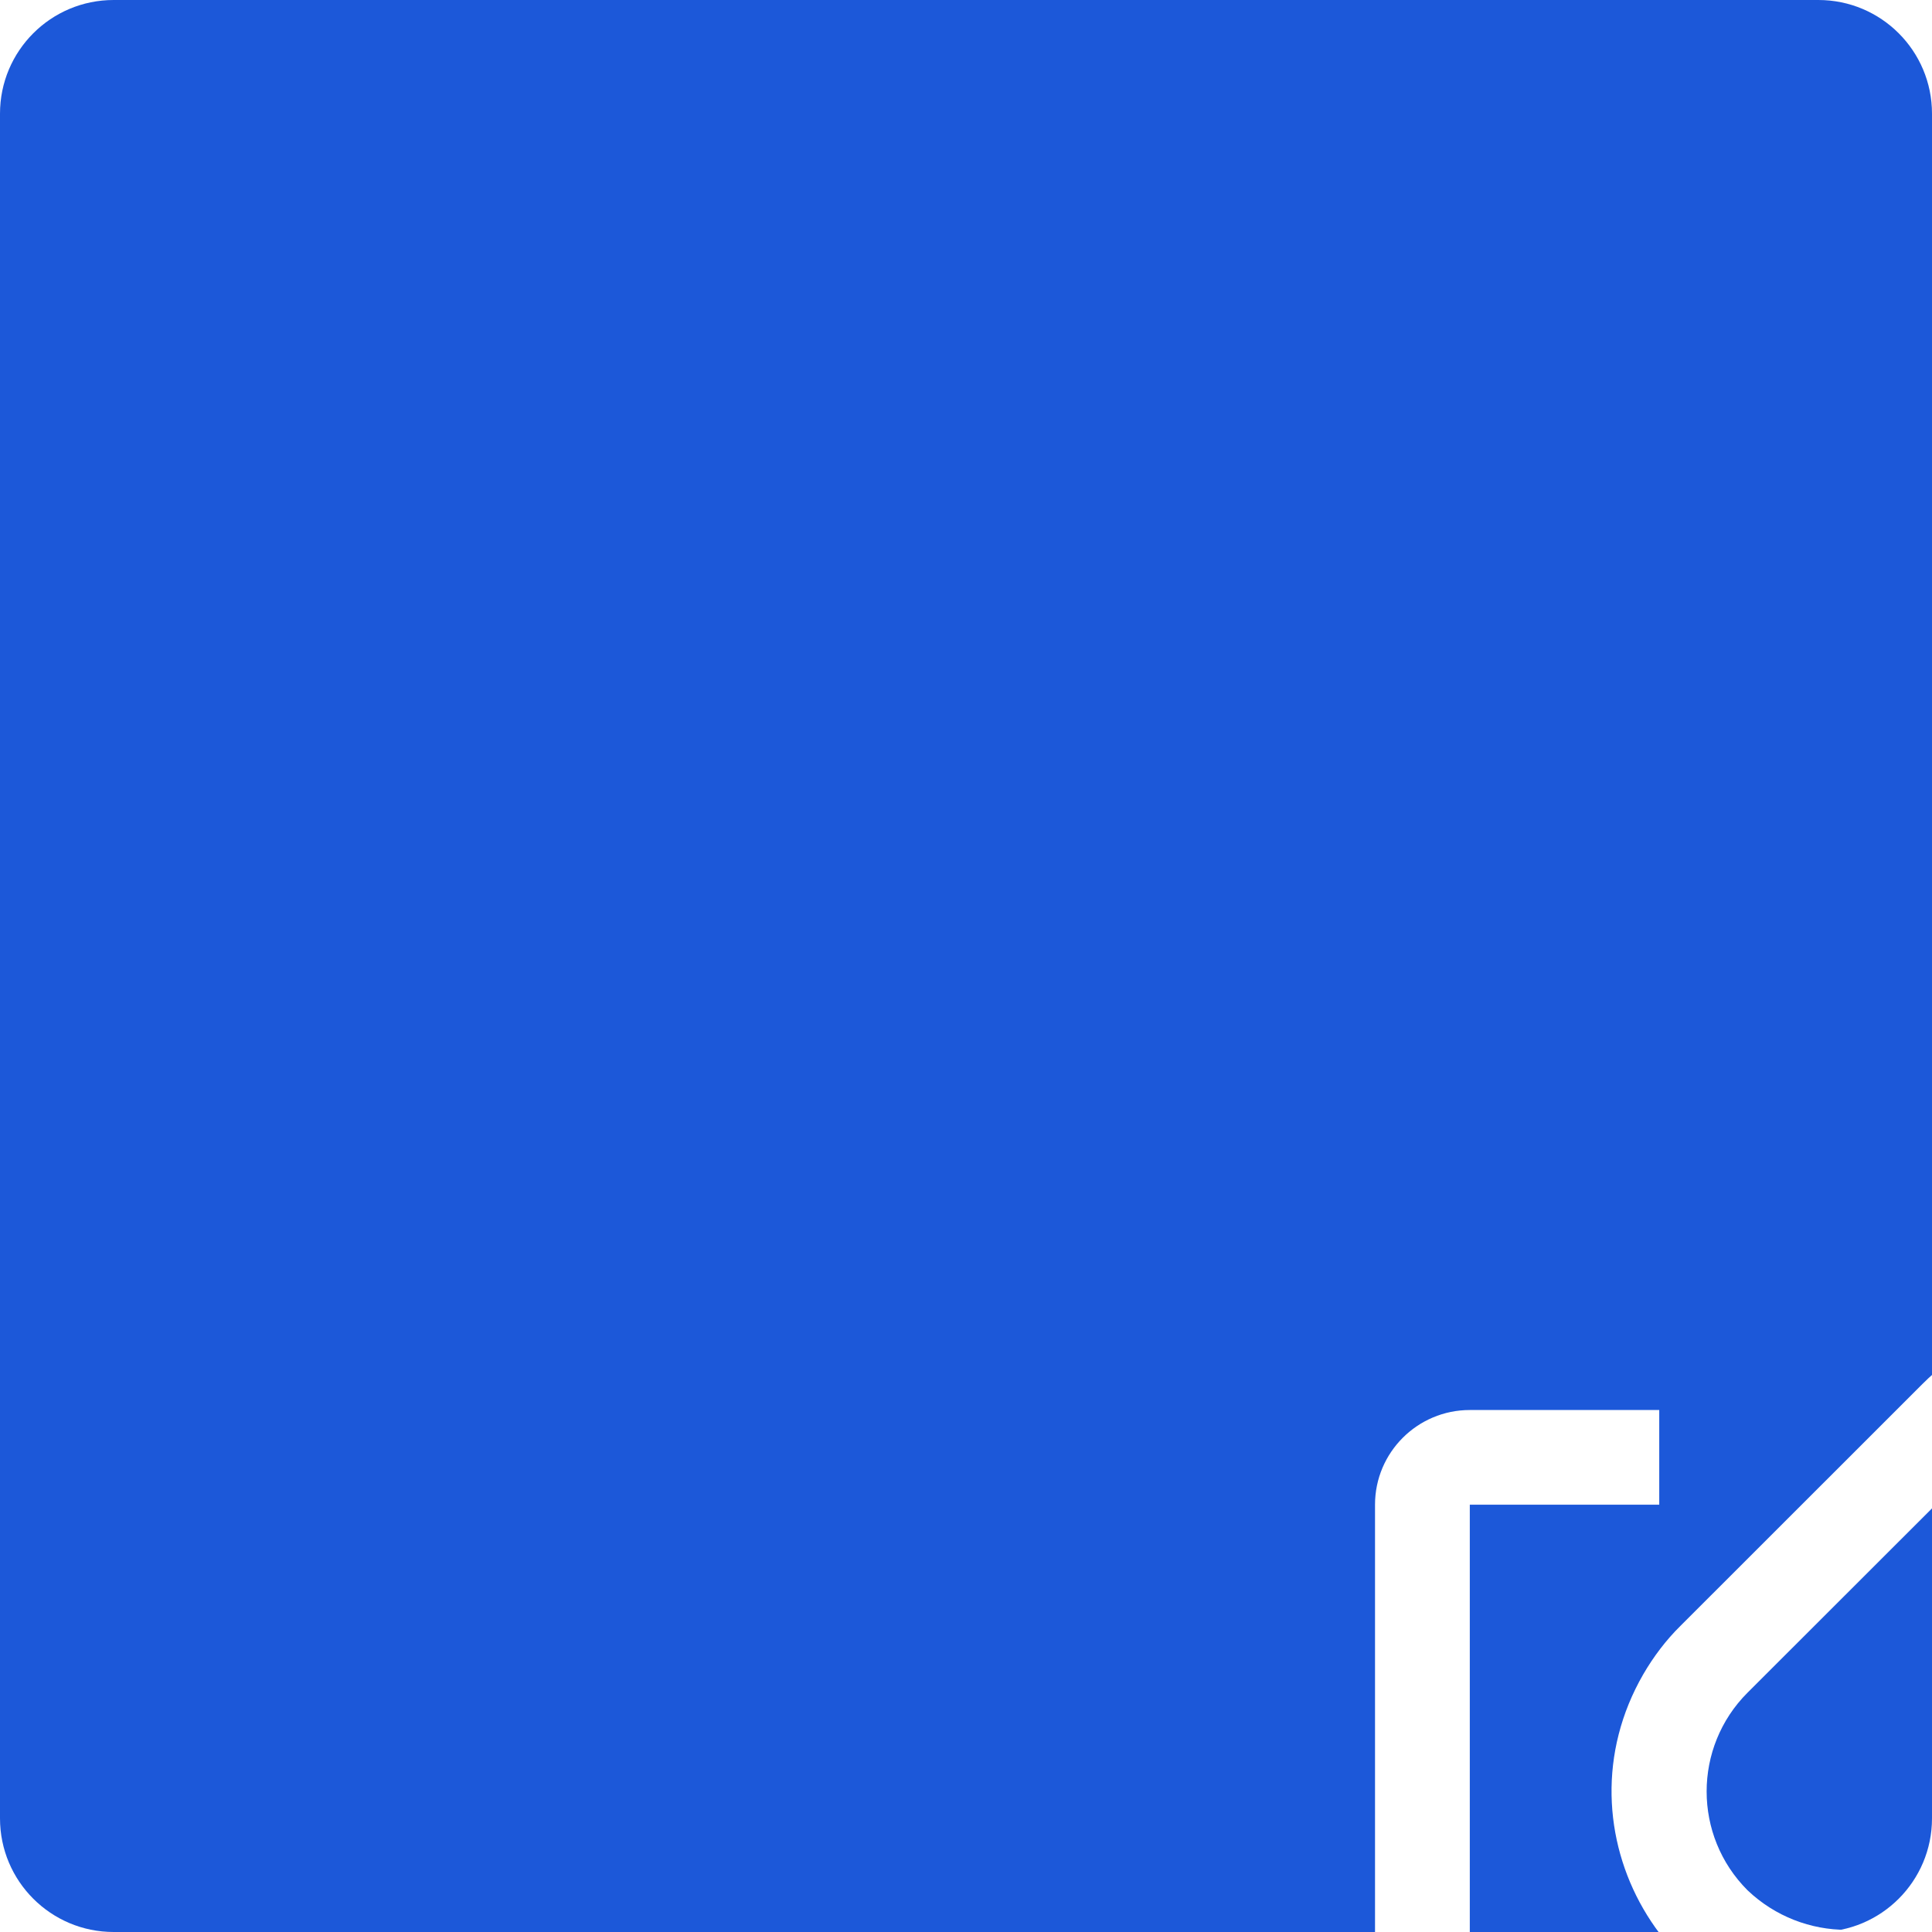
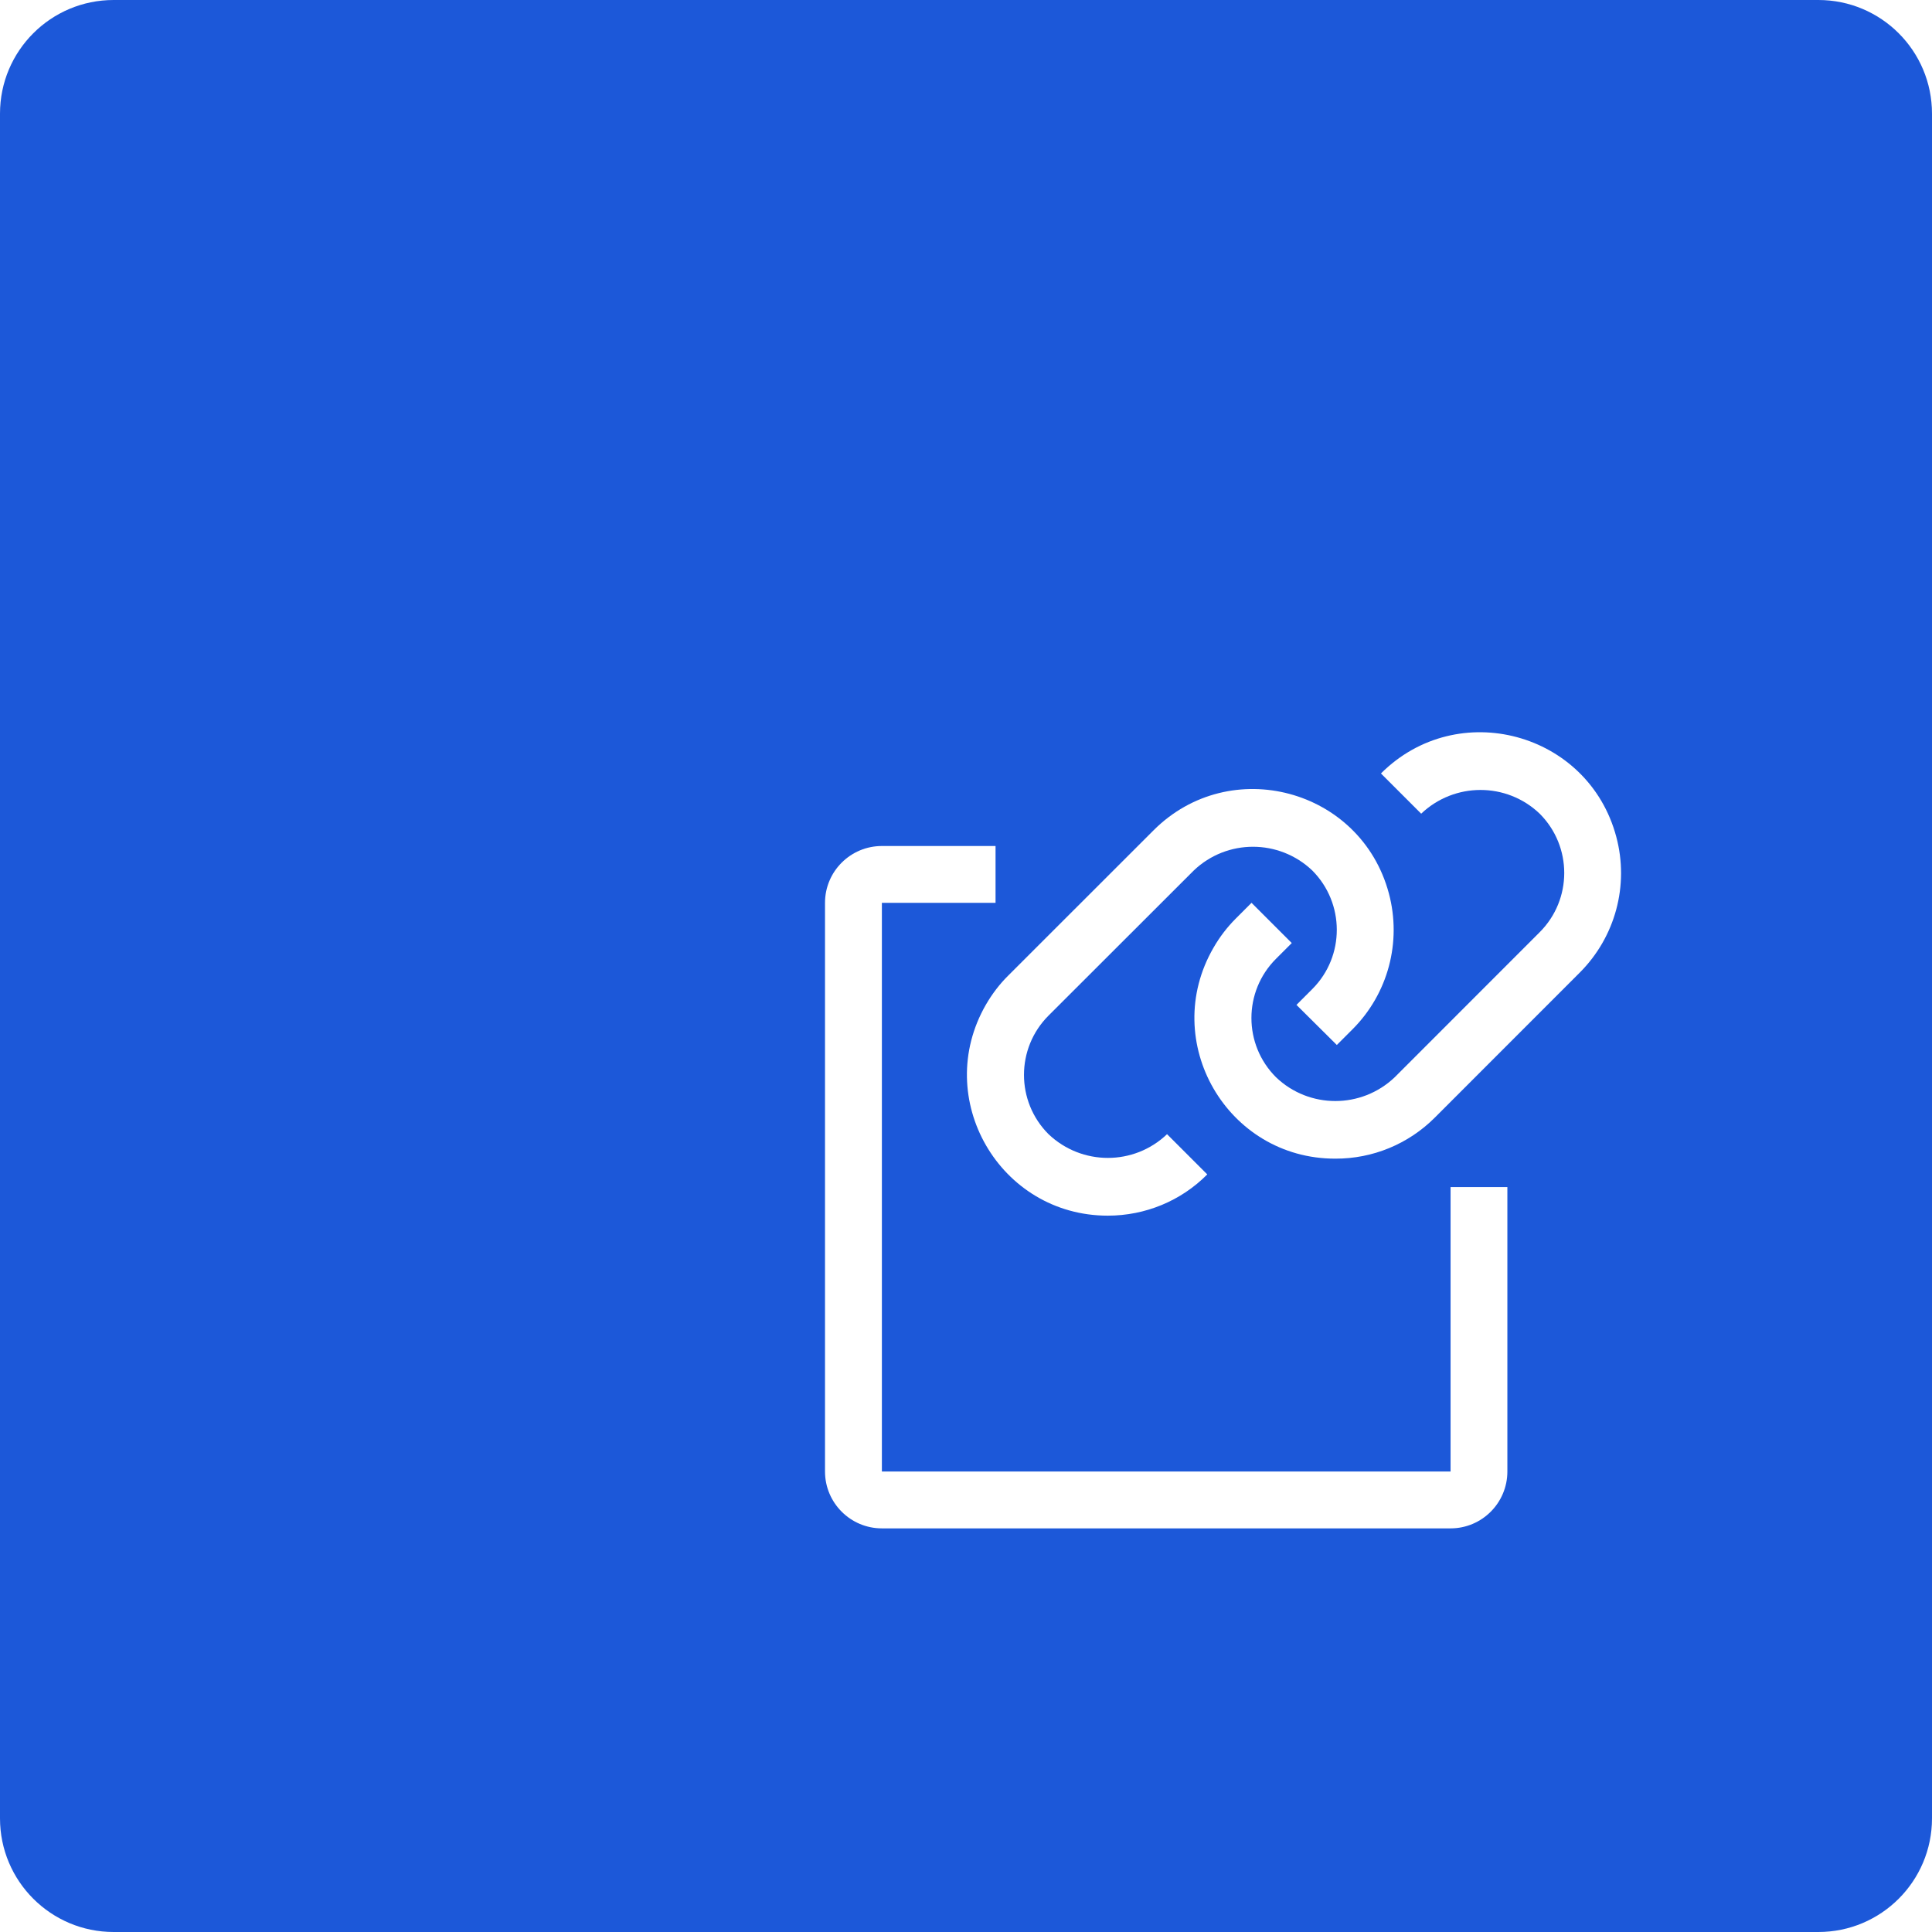
<svg xmlns="http://www.w3.org/2000/svg" width="34" height="34" viewBox="0 0 34 34" fill="none">
  <g clip-path="url(#clip0_3431_2144)">
    <path d="M32 0H2C0.895 0 0 0.895 0 2V32C0 33.105 0.895 34 2 34H32C33.105 34 34 33.105 34 32V2C34 0.895 33.105 0 32 0Z" fill="#1C58D9" />
-     <g transform="scale(2)" transform-origin="center">
+     <g transform="scale(1.2)" transform-origin="center">
      <path d="M 16.246 17.828 C 14.659 17.828 13.666 16.109 14.459 14.733 C 14.549 14.578 14.659 14.432 14.787 14.306 L 16.917 12.177 C 18.04 11.054 19.957 11.567 20.368 13.101 C 20.559 13.815 20.356 14.574 19.835 15.095 L 19.605 15.325 L 19.013 14.737 L 19.247 14.503 C 19.725 14.023 19.723 13.246 19.245 12.766 C 18.757 12.302 17.993 12.302 17.507 12.766 L 15.377 14.894 C 14.897 15.374 14.897 16.153 15.377 16.633 C 15.865 17.097 16.63 17.097 17.115 16.633 L 17.705 17.223 C 17.32 17.612 16.795 17.828 16.246 17.828 Z" style="stroke-width: 0; fill:rgb(255, 255, 255);" />
      <path d="M 19.583 16.992 C 17.994 16.994 17.001 15.274 17.796 13.899 C 17.886 13.742 17.996 13.598 18.124 13.47 L 18.354 13.24 L 18.944 13.83 L 18.714 14.06 C 18.232 14.54 18.232 15.319 18.714 15.799 C 19.2 16.263 19.965 16.263 20.453 15.799 C 20.561 15.691 22.425 13.826 22.58 13.671 C 23.06 13.191 23.06 12.413 22.58 11.933 C 22.095 11.469 21.33 11.469 20.842 11.933 L 20.252 11.343 C 21.377 10.22 23.294 10.737 23.703 12.271 C 23.894 12.983 23.689 13.74 23.17 14.261 C 23.013 14.418 21.151 16.281 21.043 16.389 C 20.655 16.778 20.13 16.994 19.583 16.992 Z" style="stroke-width: 0; fill: rgb(255, 255, 255);" />
      <path d="M 21.273 22.414 L 12.933 22.414 C 12.473 22.414 12.099 22.04 12.099 21.58 L 12.099 13.24 C 12.099 12.78 12.473 12.407 12.933 12.407 L 14.6 12.407 L 14.6 13.24 L 12.933 13.24 L 12.933 21.58 L 21.273 21.58 L 21.273 17.409 L 22.106 17.409 L 22.106 21.58 C 22.106 22.04 21.733 22.414 21.273 22.414 Z" style="stroke-width: 0; fill: rgb(255, 255, 255);" />
    </g>
  </g>
</svg>
